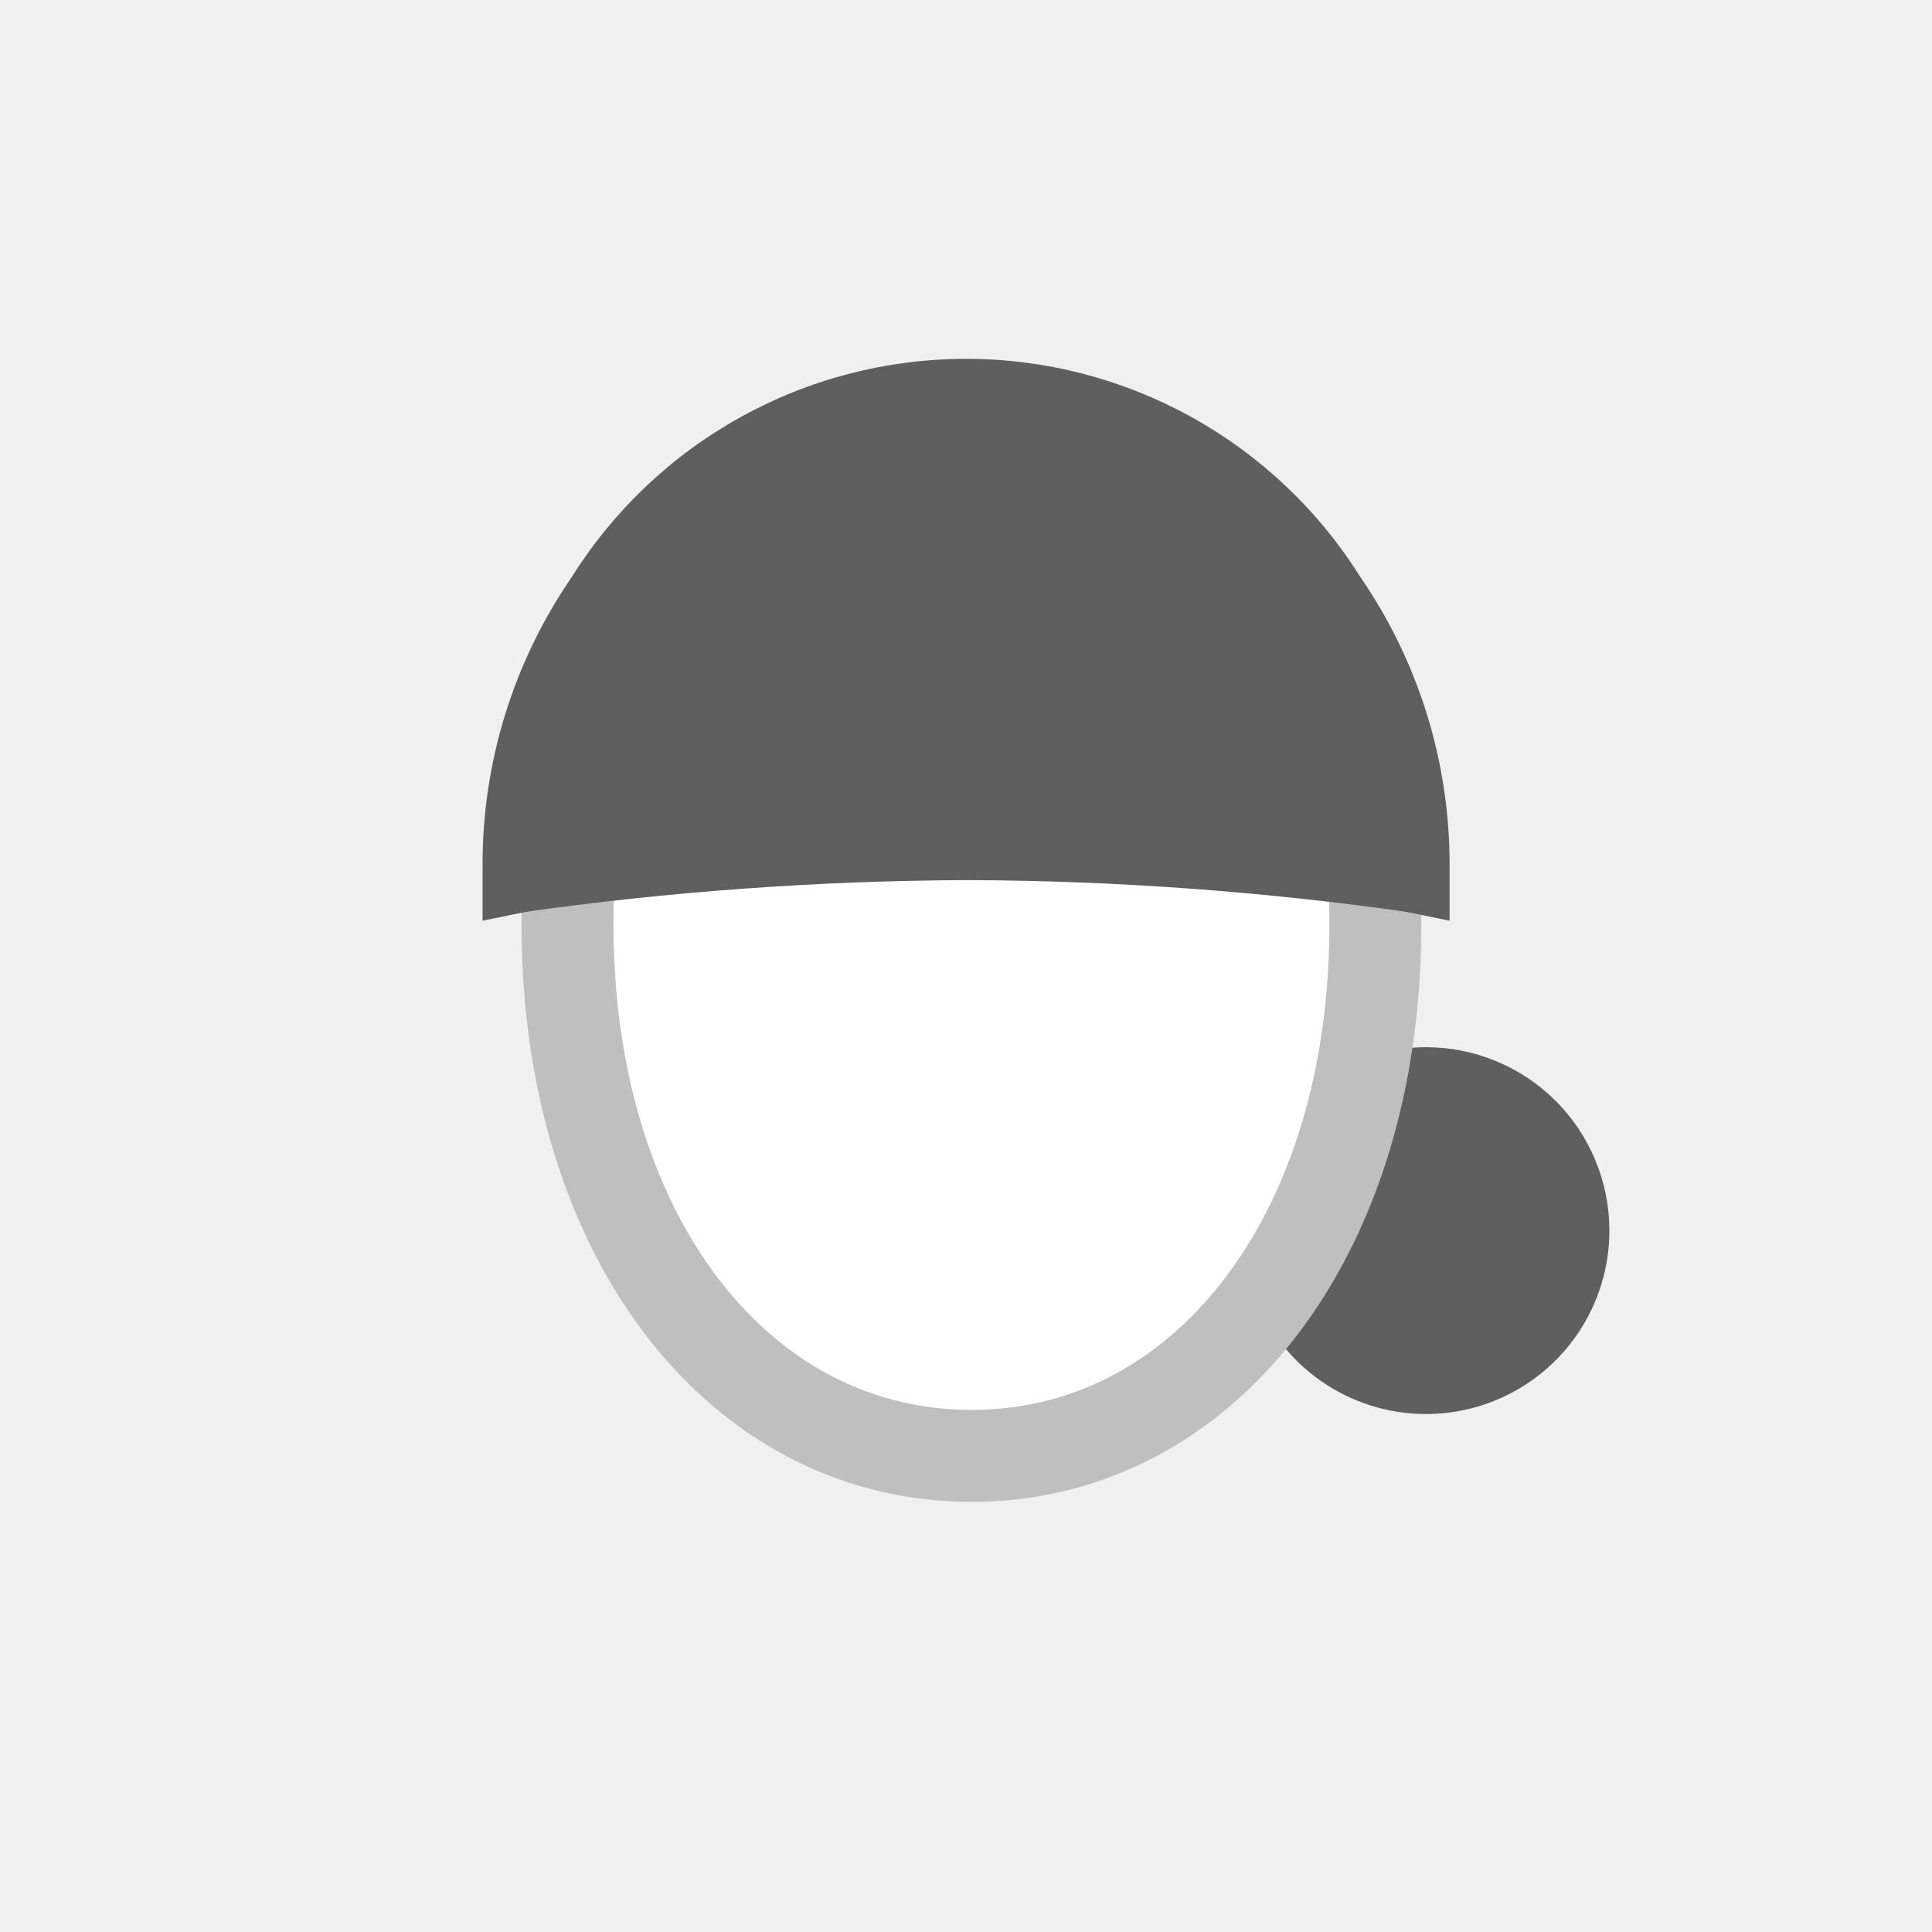
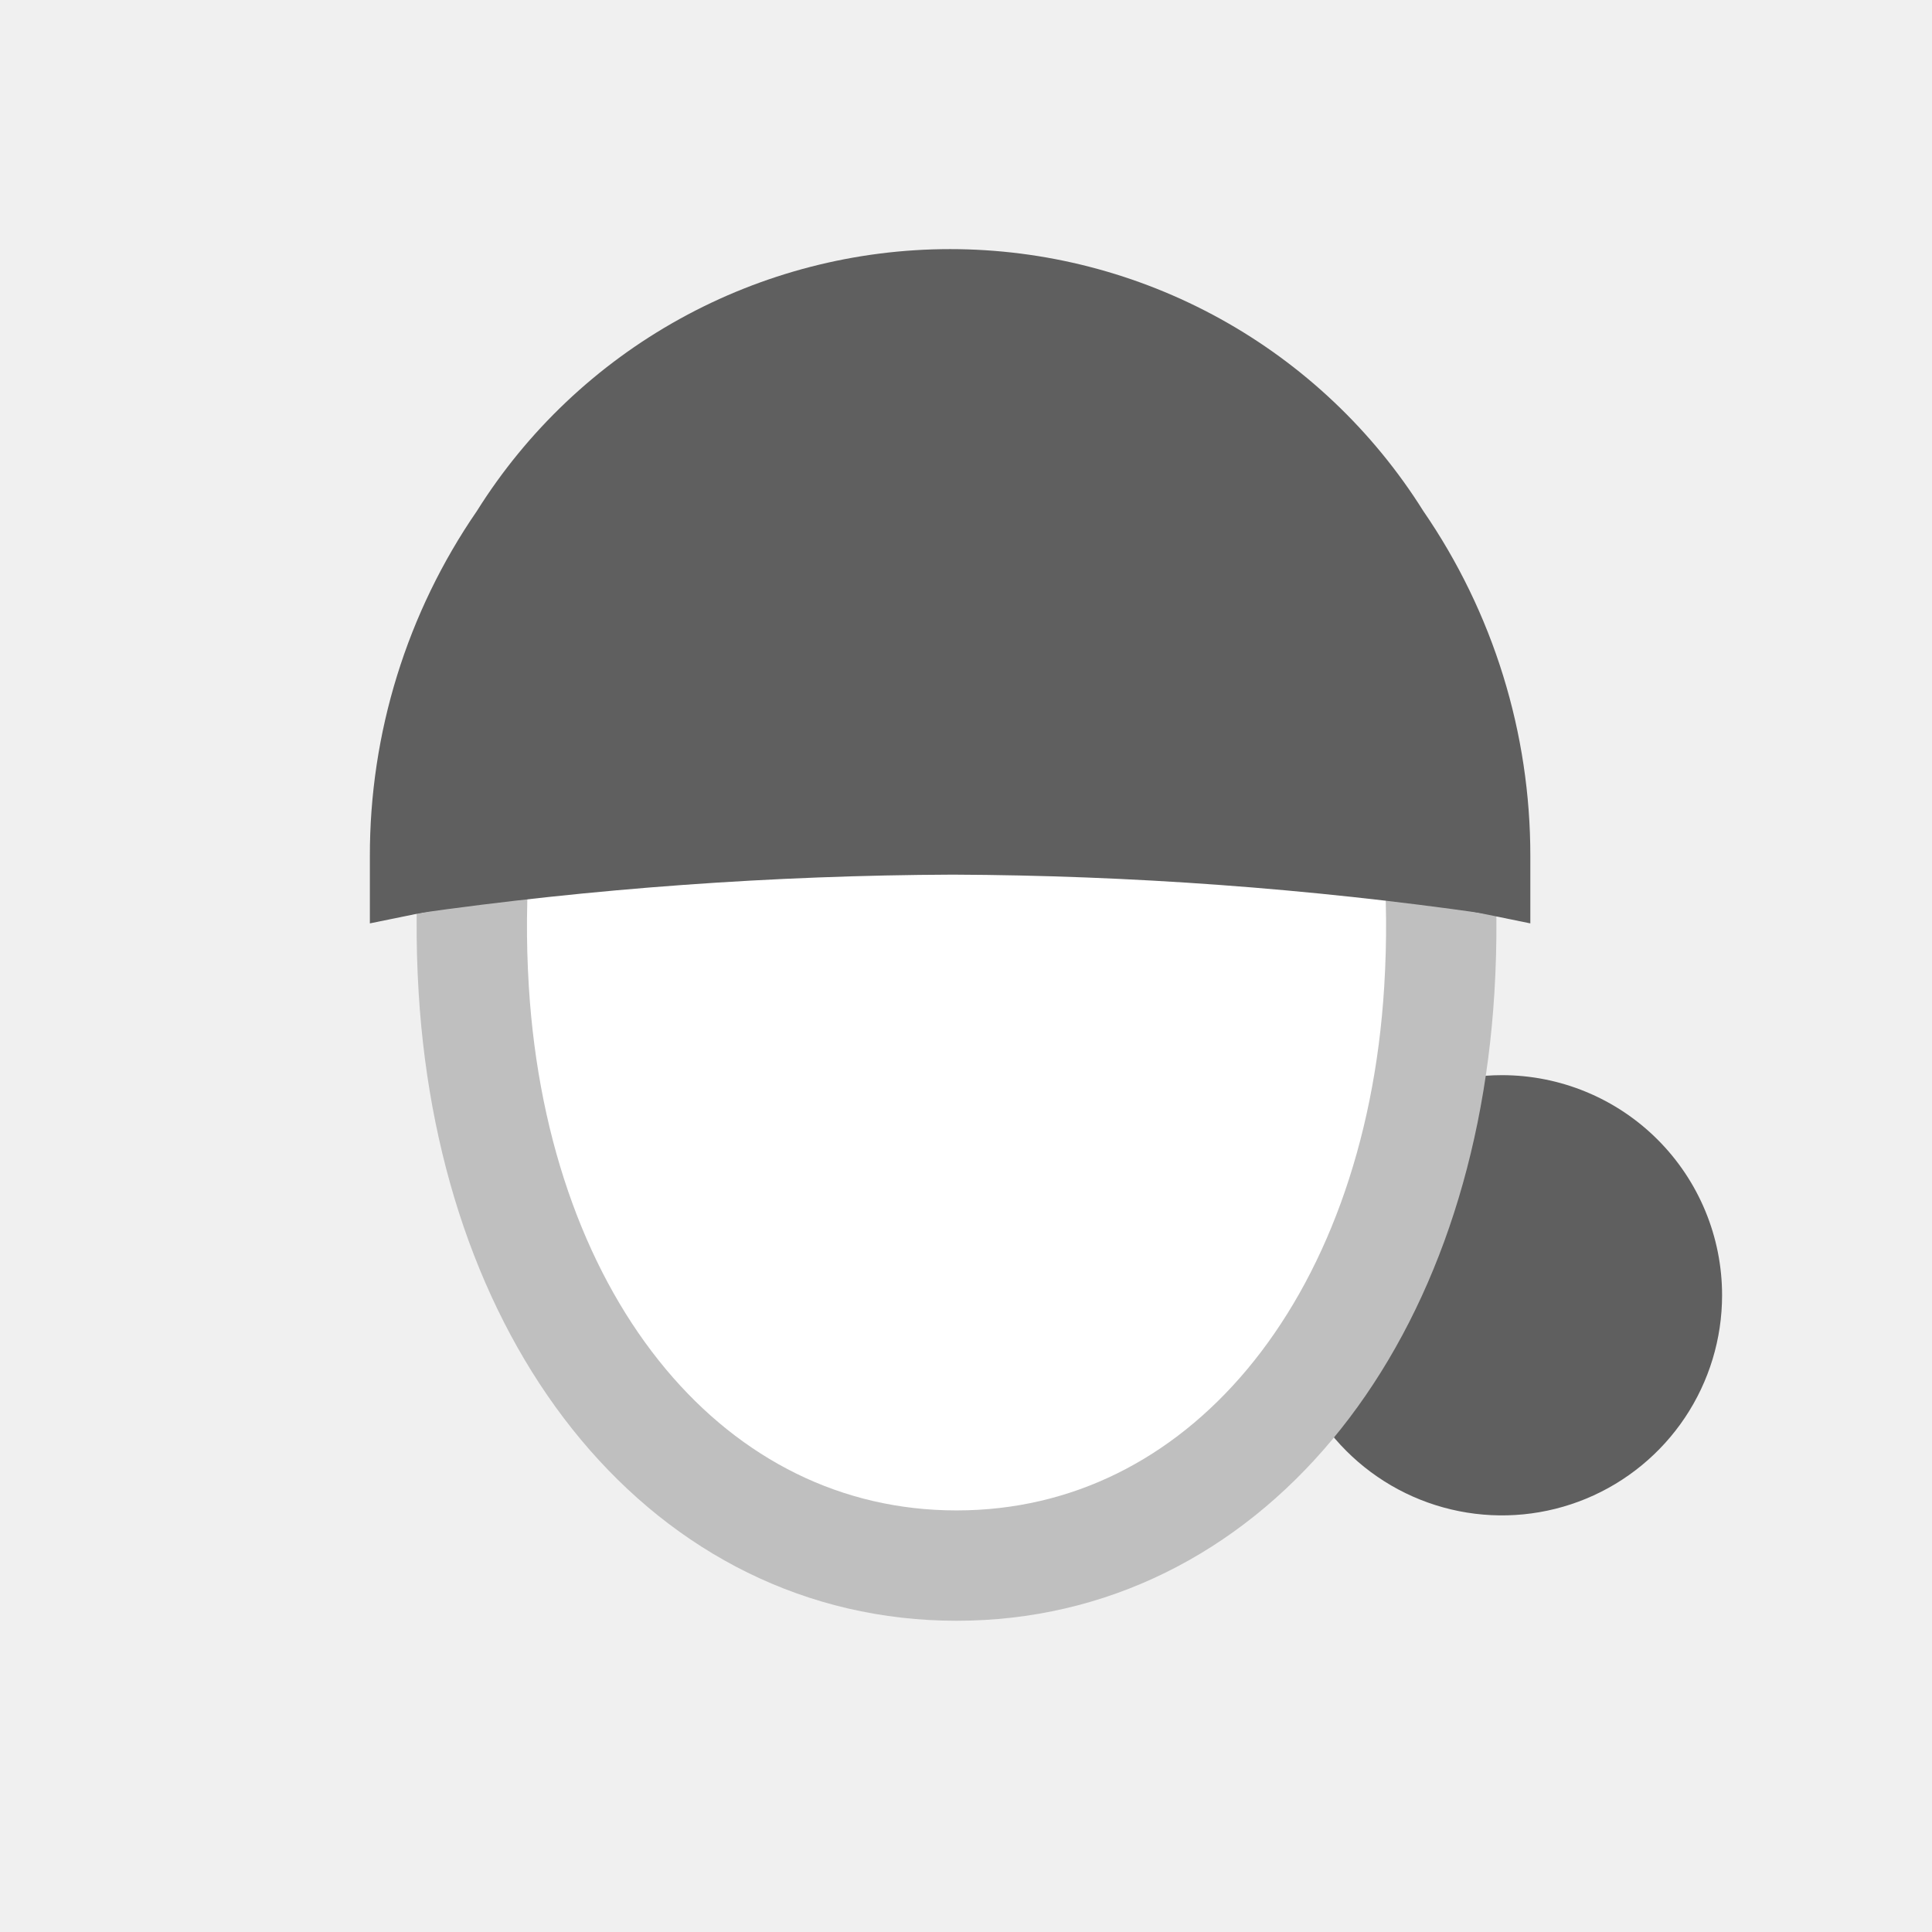
<svg xmlns="http://www.w3.org/2000/svg" width="52" height="52" viewBox="0 0 52 52" fill="none">
  <g id="hair-92">
    <g id="92">
-       <path id="Vector" d="M38.38 28.185C37.404 28.185 36.449 28.475 35.637 29.017C34.825 29.56 34.193 30.331 33.819 31.233C33.445 32.135 33.347 33.128 33.538 34.086C33.729 35.043 34.199 35.923 34.889 36.613C35.58 37.304 36.46 37.774 37.418 37.964C38.375 38.155 39.368 38.057 40.27 37.683C41.172 37.309 41.943 36.676 42.486 35.864C43.028 35.052 43.317 34.097 43.317 33.121C43.317 32.473 43.189 31.831 42.941 31.232C42.693 30.633 42.33 30.089 41.871 29.63C41.413 29.172 40.868 28.808 40.269 28.561C39.67 28.312 39.028 28.185 38.38 28.185ZM38.38 28.185C37.404 28.185 36.449 28.475 35.637 29.017C34.825 29.56 34.193 30.331 33.819 31.233C33.445 32.135 33.347 33.128 33.538 34.086C33.729 35.043 34.199 35.923 34.889 36.613C35.58 37.304 36.46 37.774 37.418 37.964C38.375 38.155 39.368 38.057 40.27 37.683C41.172 37.309 41.943 36.676 42.486 35.864C43.028 35.052 43.317 34.097 43.317 33.121C43.317 32.473 43.189 31.831 42.941 31.232C42.693 30.633 42.33 30.089 41.871 29.63C41.413 29.172 40.868 28.808 40.269 28.561C39.67 28.312 39.028 28.185 38.38 28.185Z" fill="#5F5F5F" />
-       <path id="Vector_2" d="M26.147 11.264C19.108 11.264 14.787 17.588 15.318 26.269C15.783 33.849 20.191 39.185 26.147 39.185C32.102 39.185 36.511 33.849 36.975 26.269C37.506 17.588 33.185 11.264 26.147 11.264Z" fill="white" stroke="#BFBFBF" stroke-width="2.475" />
-       <path id="Vector_3" d="M26 14L36.57 24.281L39.016 24.781V23.281C39.021 20.515 38.184 17.812 36.616 15.533C35.489 13.735 33.924 12.252 32.068 11.225C30.211 10.197 28.124 9.658 26.002 9.658C23.88 9.658 21.793 10.197 19.936 11.225C18.08 12.252 16.515 13.735 15.388 15.533C13.82 17.812 12.983 20.515 12.988 23.281V24.781L15.434 24.281L26 14Z" fill="#5F5F5F" />
-       <path id="Vector_4" d="M26.063 10.688L35.126 14.125L38 24.562C34.046 23.996 30.057 23.704 26.063 23.688C22.027 23.703 17.996 23.995 14 24.562L17 14.125L26.063 10.688Z" fill="#5F5F5F" />
+       <path id="Vector" d="M40.425 28.938C39.254 28.938 38.108 29.285 37.134 29.936C36.16 30.587 35.4 31.513 34.952 32.596C34.504 33.678 34.386 34.869 34.615 36.019C34.844 37.168 35.408 38.224 36.237 39.052C37.065 39.88 38.121 40.445 39.27 40.673C40.42 40.902 41.611 40.784 42.693 40.336C43.776 39.887 44.701 39.127 45.352 38.153C46.003 37.178 46.35 36.033 46.35 34.861C46.35 34.083 46.197 33.313 45.899 32.594C45.601 31.875 45.165 31.223 44.614 30.672C44.064 30.122 43.411 29.686 42.693 29.389C41.974 29.091 41.203 28.938 40.425 28.938ZM40.425 28.938C39.254 28.938 38.108 29.285 37.134 29.936C36.16 30.587 35.4 31.513 34.952 32.596C34.504 33.678 34.386 34.869 34.615 36.019C34.844 37.168 35.408 38.224 36.237 39.052C37.065 39.88 38.121 40.445 39.27 40.673C40.42 40.902 41.611 40.784 42.693 40.336C43.776 39.887 44.701 39.127 45.352 38.153C46.003 37.178 46.35 36.033 46.35 34.861C46.35 34.083 46.197 33.313 45.899 32.594C45.601 31.875 45.165 31.223 44.614 30.672C44.064 30.122 43.411 29.686 42.693 29.389C41.974 29.091 41.203 28.938 40.425 28.938Z" fill="#5F5F5F" />
+       <path id="Vector_2" d="M25.746 8.633C17.299 8.633 12.114 16.222 12.751 26.639C13.309 35.735 18.599 42.138 25.746 42.138C32.892 42.138 38.183 35.735 38.739 26.639C39.377 16.222 34.191 8.633 25.746 8.633Z" fill="white" stroke="#BFBFBF" stroke-width="2.97" />
+       <path id="Vector_3" d="M25.57 11.916L38.254 24.253L41.189 24.853V23.053C41.195 19.733 40.191 16.49 38.309 13.755C36.957 11.598 35.079 9.818 32.851 8.585C30.623 7.352 28.118 6.705 25.572 6.705C23.026 6.705 20.521 7.352 18.293 8.585C16.065 9.818 14.187 11.598 12.835 13.755C10.953 16.49 9.949 19.733 9.955 23.053V24.853L12.89 24.253L25.57 11.916Z" fill="#5F5F5F" />
+       <path id="Vector_4" d="M25.645 7.941L36.521 12.066L39.969 24.59C35.224 23.911 30.438 23.561 25.645 23.541C20.802 23.56 15.965 23.91 11.169 24.59L14.769 12.066L25.645 7.941Z" fill="#5F5F5F" />
    </g>
  </g>
</svg>
